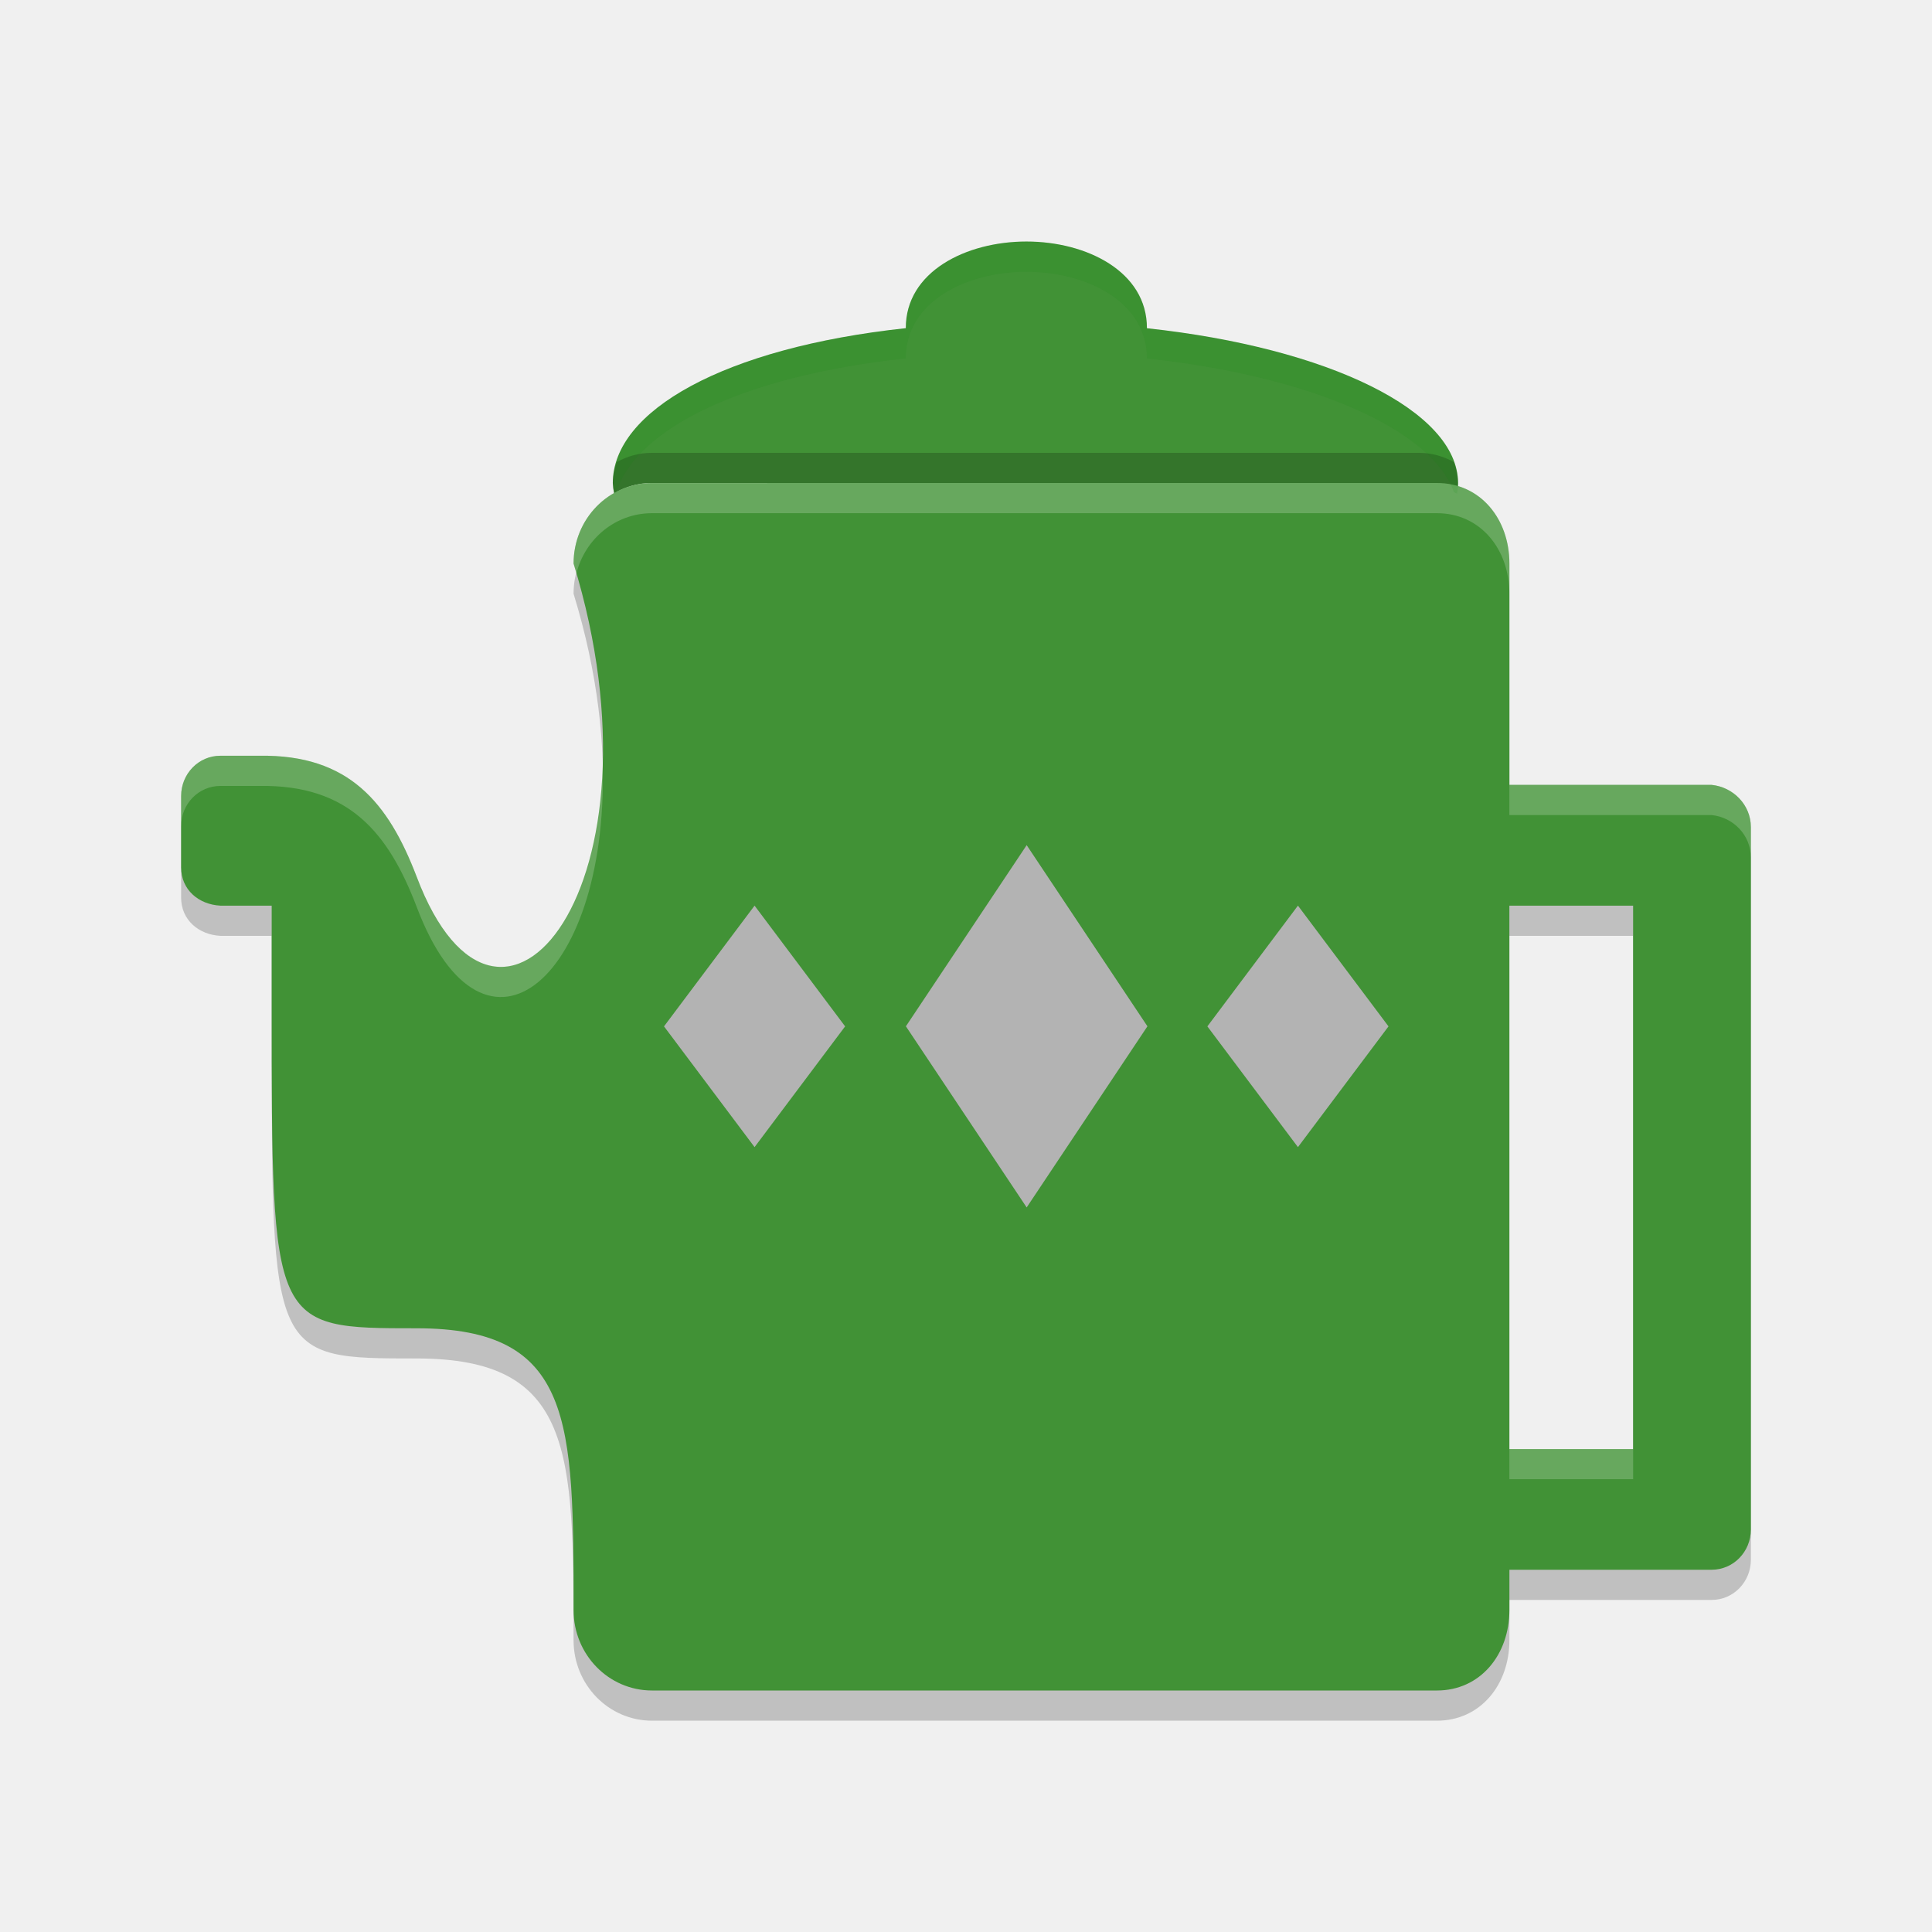
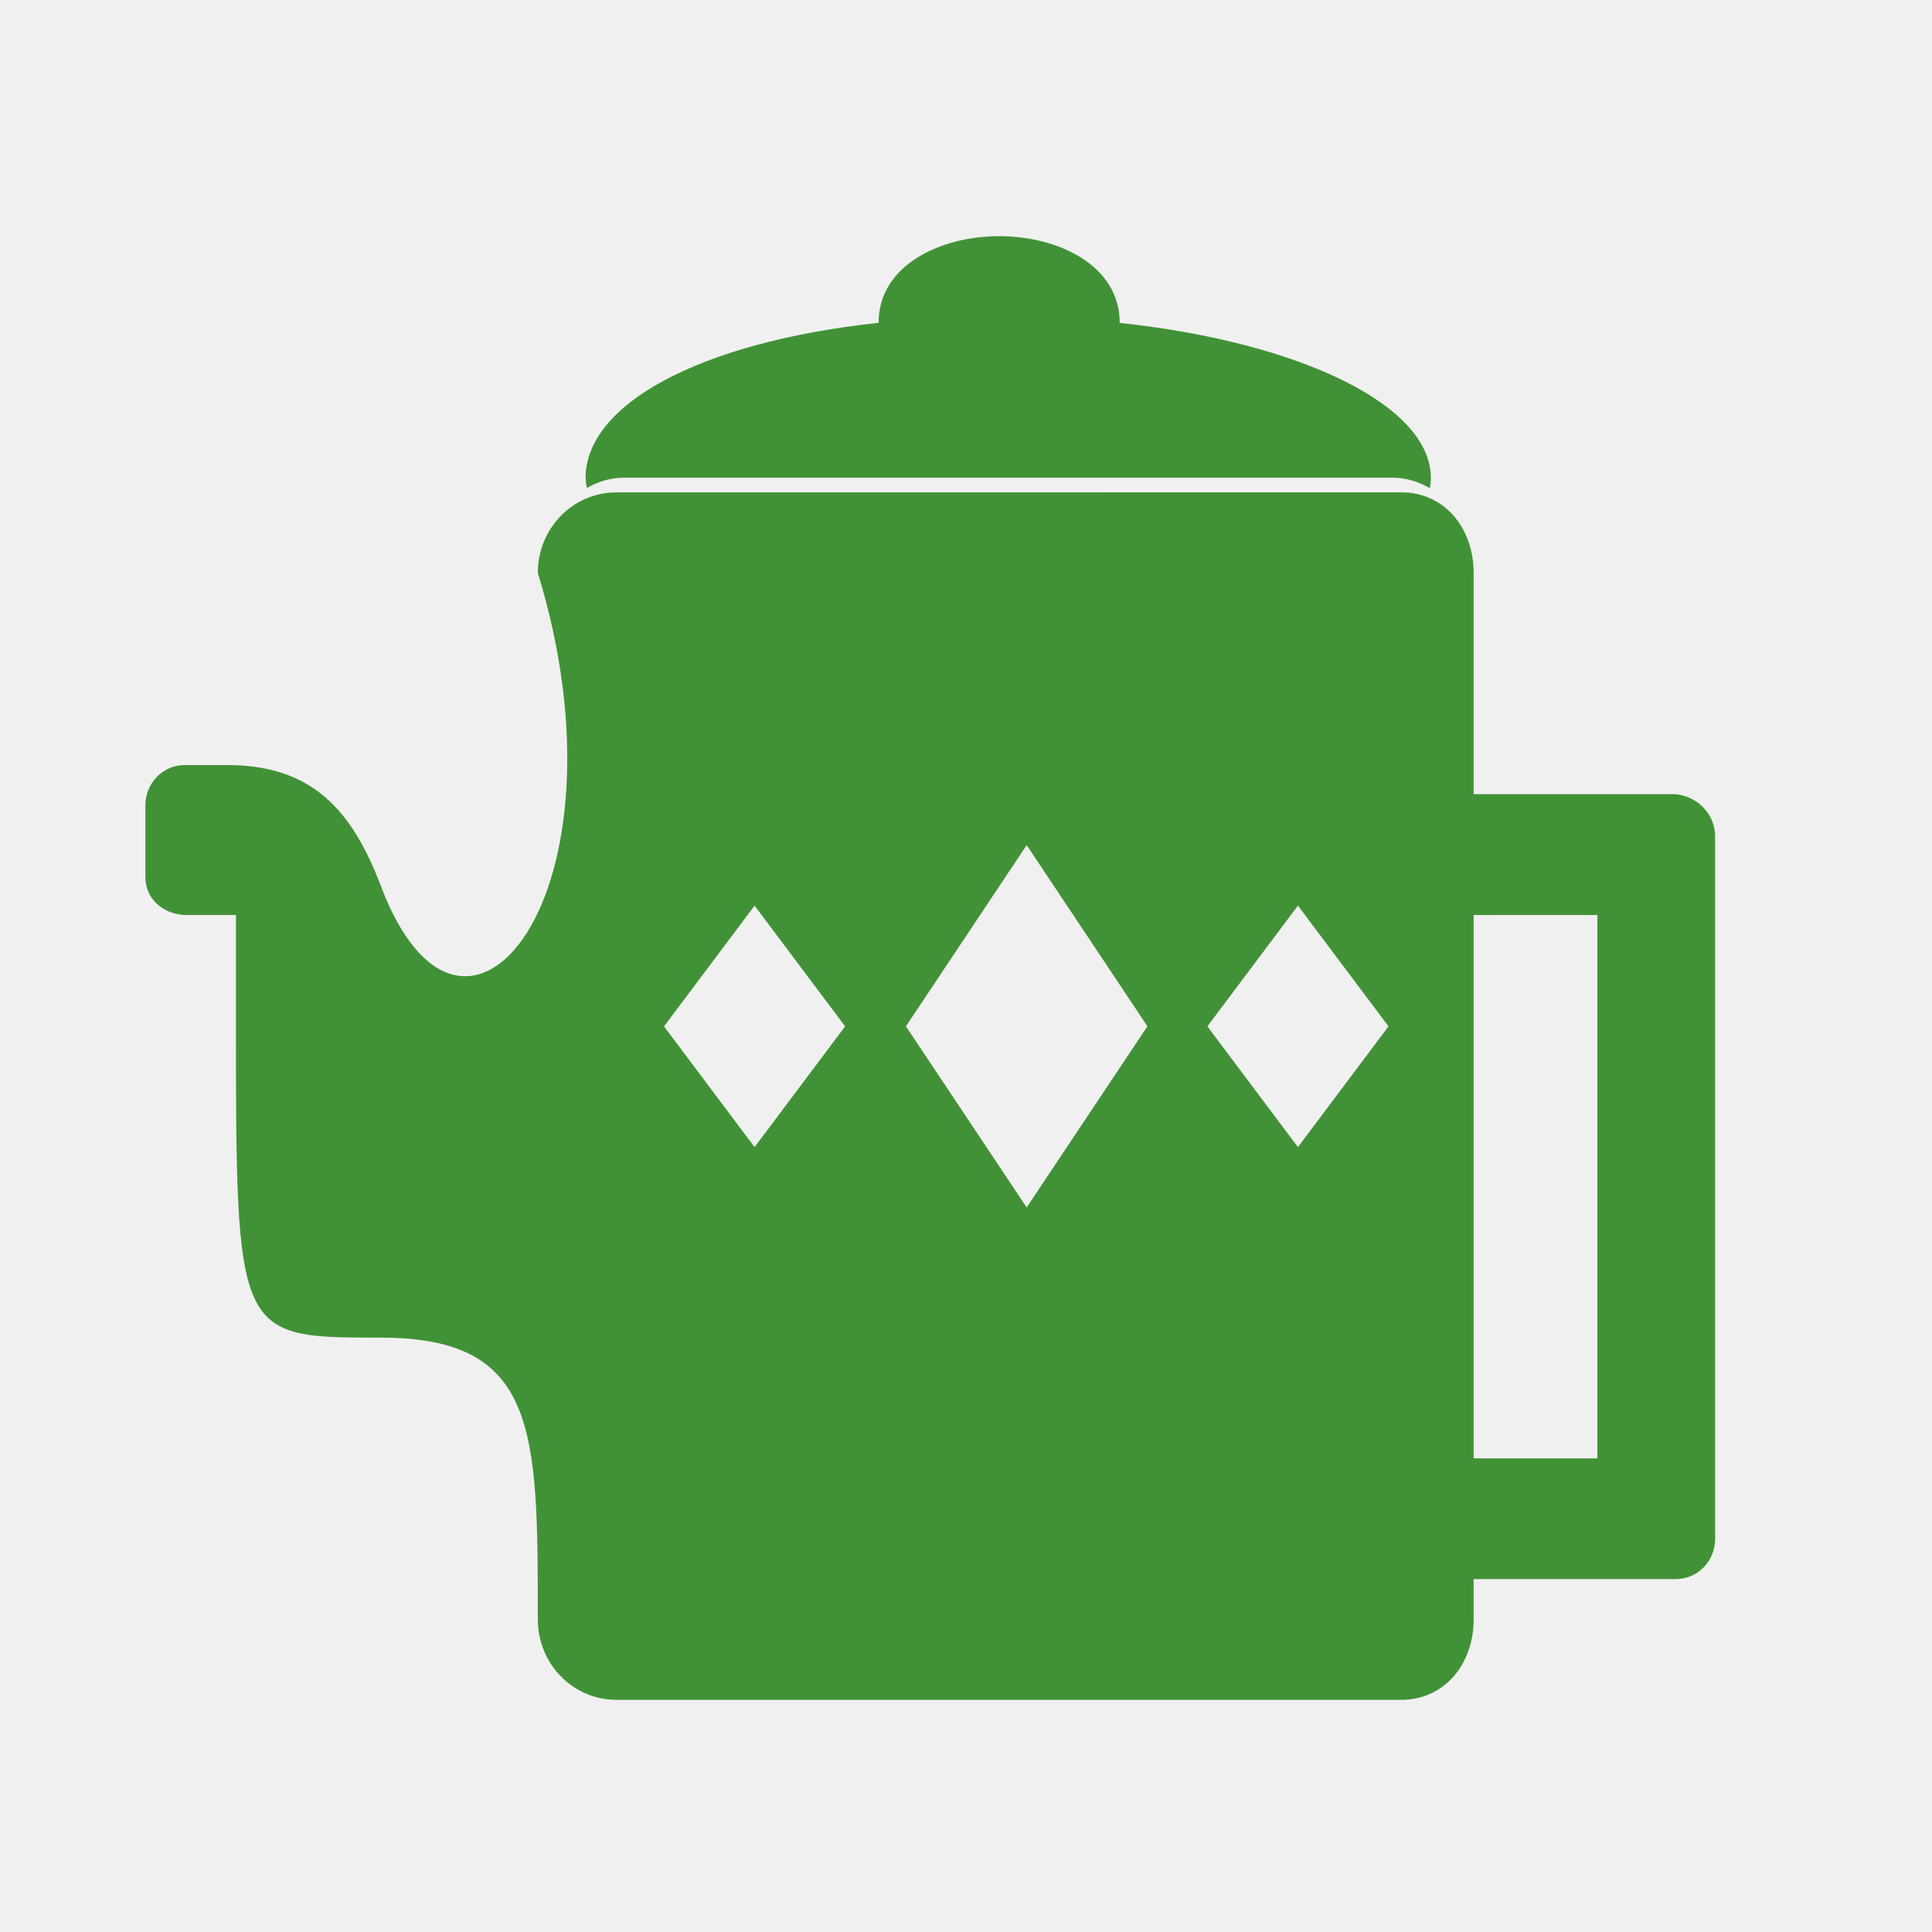
- <svg xmlns="http://www.w3.org/2000/svg" version="1" viewBox="0 0 64 64">
-   <path d="m21.6 17.001c-1.44 0-2.6 1.189-2.6 2.667 3.255 10.604-2.449 17.673-5.2 10.367-0.933-2.434-2.228-4.043-5.2-4h-1.3c-0.72 0-1.3 0.595-1.3 1.333v2.367c0 0.739 0.581 1.228 1.3 1.266h1.7v3.334c0 10.666 0 10.666 4.8 10.666 5.2-7.49e-4 5.2 3.072 5.2 9.333 0 1.476 1.16 2.666 2.6 2.666h26c1.44 0 2.402-1.19 2.401-2.666v-1.334h6.699c0.72 0 1.3-0.594 1.3-1.334v-23.266c0-0.738-0.584-1.328-1.3-1.4h-6.699v-7.333c0-1.477-0.961-2.667-2.401-2.667zm28.4 14h4.099v18h-4.099z" opacity=".2" />
-   <path d="m30.006 10.871c-6.028 0.649-9.704 2.744-9.706 5.13 0.005 0.114 0.02 0.228 0.044 0.341 0.366-0.212 0.78-0.341 1.228-0.341h25.454c0.454 0 0.872 0.133 1.24 0.349 0.021-0.116 0.033-0.233 0.034-0.349-6e-3 -2.385-4.281-4.479-10.307-5.128 7e-3 -1.873-1.993-2.873-3.993-2.872s-4 0.999-3.994 2.87z" fill="#419236" />
-   <path d="m21.572 15.002c-0.412 0-0.791 0.117-1.135 0.299a14 5.333 0 0 0-0.137 0.699 14 5.333 0 0 0 0.043 0.342c0.366-0.212 0.781-0.342 1.228-0.342h25.453c0.454 0 0.872 0.133 1.24 0.35a14 5.333 0 0 0 0.035-0.35 14 5.333 0 0 0-0.139-0.695c-0.344-0.184-0.723-0.303-1.137-0.303h-25.453z" opacity=".2" />
-   <path d="m21.6 16.001c-1.44 0-2.6 1.189-2.6 2.667 3.255 10.604-2.449 17.673-5.2 10.367-0.933-2.434-2.228-4.043-5.2-4h-1.3c-0.72 0-1.3 0.595-1.3 1.333v2.367c0 0.739 0.581 1.228 1.3 1.266h1.7v3.334c0 10.666 0 10.666 4.8 10.666 5.2-7.49e-4 5.2 3.072 5.2 9.333 0 1.476 1.16 2.666 2.6 2.666h26c1.44 0 2.402-1.19 2.401-2.666v-1.334h6.699c0.72 0 1.3-0.594 1.3-1.334v-23.266c0-0.738-0.584-1.328-1.3-1.4h-6.699v-7.333c0-1.477-0.961-2.667-2.401-2.667zm28.4 14h4.099v18h-4.099z" fill="#419236" />
-   <rect transform="matrix(.6 -.8 .6 .8 0 0)" x="-2.92" y="39.58" width="5" height="5" fill="#b3b3b3" />
-   <rect transform="matrix(.5547 -.83205 .5547 .83205 0 0)" x="6.62" y="47.48" width="7.212" height="7.212" fill="#b3b3b3" />
-   <rect transform="matrix(.6 -.8 .6 .8 0 0)" x="12.08" y="54.58" width="5" height="5" fill="#b3b3b3" />
-   <path d="m21.6 16c-1.44 0-2.6 1.191-2.6 2.668 0.036 0.116 0.056 0.225 0.09 0.34 0.286-1.154 1.293-2.008 2.51-2.008h26c1.44 0 2.4 1.191 2.4 2.668v-1c0-1.477-0.96-2.668-2.4-2.668h-26zm-14.299 9.035c-0.72 0-1.301 0.593-1.301 1.332v1c0-0.739 0.581-1.332 1.301-1.332h1.299c2.972-0.043 4.268 1.566 5.201 4 2.247 5.967 6.458 2.339 6.154-4.967-0.105 6.615-4.014 9.651-6.154 3.967-0.933-2.434-2.229-4.043-5.201-4h-1.299zm42.699 0.965v1h6.699c0.716 0.072 1.299 0.662 1.299 1.4v-1c0-0.738-0.583-1.328-1.299-1.4h-6.699zm0 22v1h4.1v-1h-4.1z" fill="#fff" opacity=".2" />
-   <path d="m34 8c-2 8.425e-4 -4 1-3.994 2.871-6.028 0.649-9.702 2.743-9.705 5.129 0.005 0.114 0.019 0.228 0.043 0.342 0.023-0.013 0.049-0.019 0.072-0.031 0.64-2.091 4.153-3.854 9.59-4.439-0.006-1.871 1.994-2.868 3.994-2.869s3.999 0.998 3.992 2.871c5.431 0.584 9.428 2.344 10.172 4.432 0.033 0.017 0.07 0.026 0.102 0.045 0.021-0.116 0.034-0.233 0.035-0.35-6e-3 -2.385-4.282-4.479-10.309-5.127 0.007-1.873-1.992-2.874-3.992-2.873z" fill="#008000" opacity=".1" />
+ <svg xmlns="http://www.w3.org/2000/svg" version="1" viewBox="0 0 64 64" id="svg22">
+   <defs id="defs26" />
+   <path d="m 29.105,10.694 c -6.028,0.649 -9.704,2.744 -9.706,5.13 0.005,0.114 0.02,0.228 0.044,0.341 0.366,-0.212 0.78,-0.341 1.228,-0.341 h 25.454 c 0.454,0 0.872,0.133 1.24,0.349 0.021,-0.116 0.033,-0.233 0.034,-0.349 -0.006,-2.385 -4.281,-4.479 -10.307,-5.128 0.007,-1.873 -1.993,-2.873 -3.993,-2.872 -2,9e-4 -4,0.999 -3.994,2.87 z" id="path6" style="fill:#419236" />
+   <path style="fill:#419236" d="M 46.416 16.309 L 20.416 16.311 C 18.976 16.311 17.816 17.499 17.816 18.977 C 21.071 29.581 15.366 36.65 12.615 29.344 C 11.682 26.909 10.388 25.301 7.416 25.344 L 6.117 25.344 C 5.397 25.344 4.816 25.939 4.816 26.678 L 4.816 29.045 C 4.816 29.784 5.398 30.273 6.117 30.311 L 7.816 30.311 L 7.816 33.645 C 7.816 44.311 7.815 44.311 12.615 44.311 C 17.815 44.31 17.816 47.382 17.816 53.643 C 17.816 55.119 18.976 56.309 20.416 56.309 L 46.416 56.309 C 47.856 56.309 48.817 55.118 48.816 53.643 L 48.816 52.309 L 55.516 52.309 C 56.236 52.309 56.816 51.715 56.816 50.975 L 56.816 27.709 C 56.816 26.971 56.232 26.381 55.516 26.309 L 48.816 26.309 L 48.816 18.977 C 48.816 17.499 47.856 16.309 46.416 16.309 z M 34.01 27.996 L 38.01 33.998 L 34.01 39.998 L 30.01 33.998 L 34.01 27.996 z M 24.996 30 L 27.996 34 L 24.996 38 L 21.996 34 L 24.996 30 z M 42.996 30 L 45.996 34 L 42.996 38 L 39.996 34 L 42.996 30 z M 48.816 30.311 L 52.916 30.311 L 52.916 48.311 L 48.816 48.311 L 48.816 30.311 z " id="path10" />
</svg>
